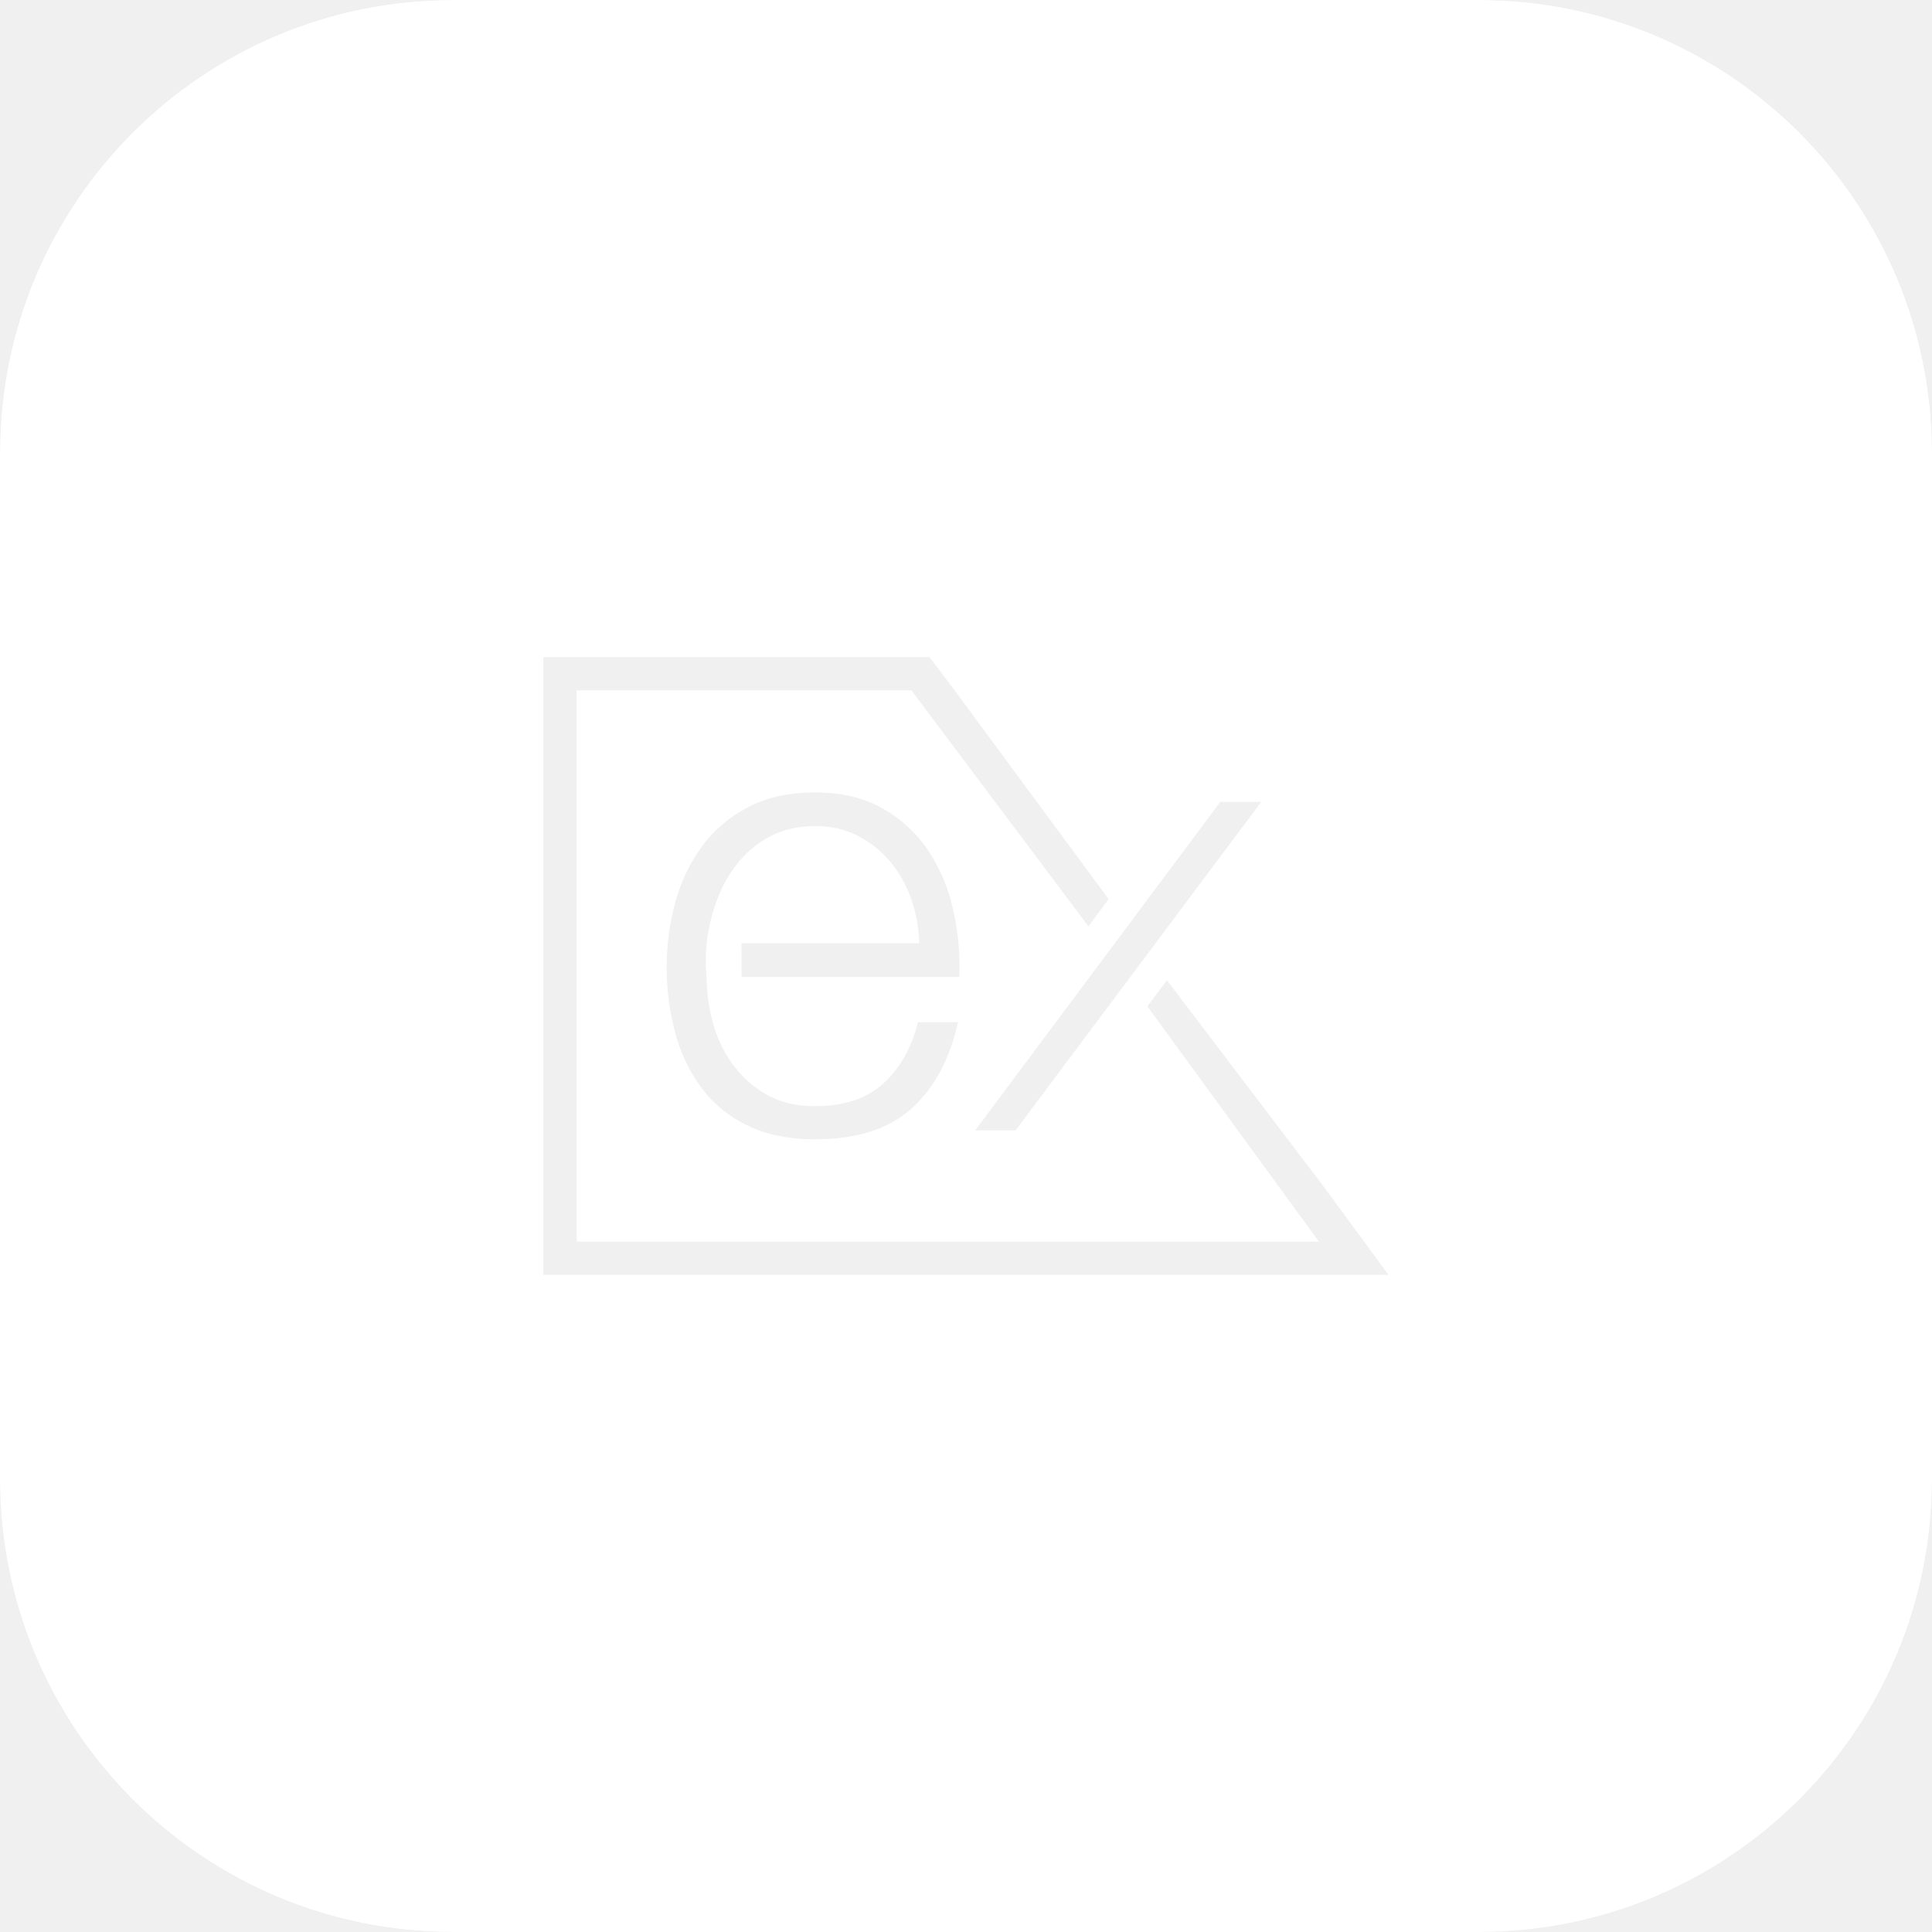
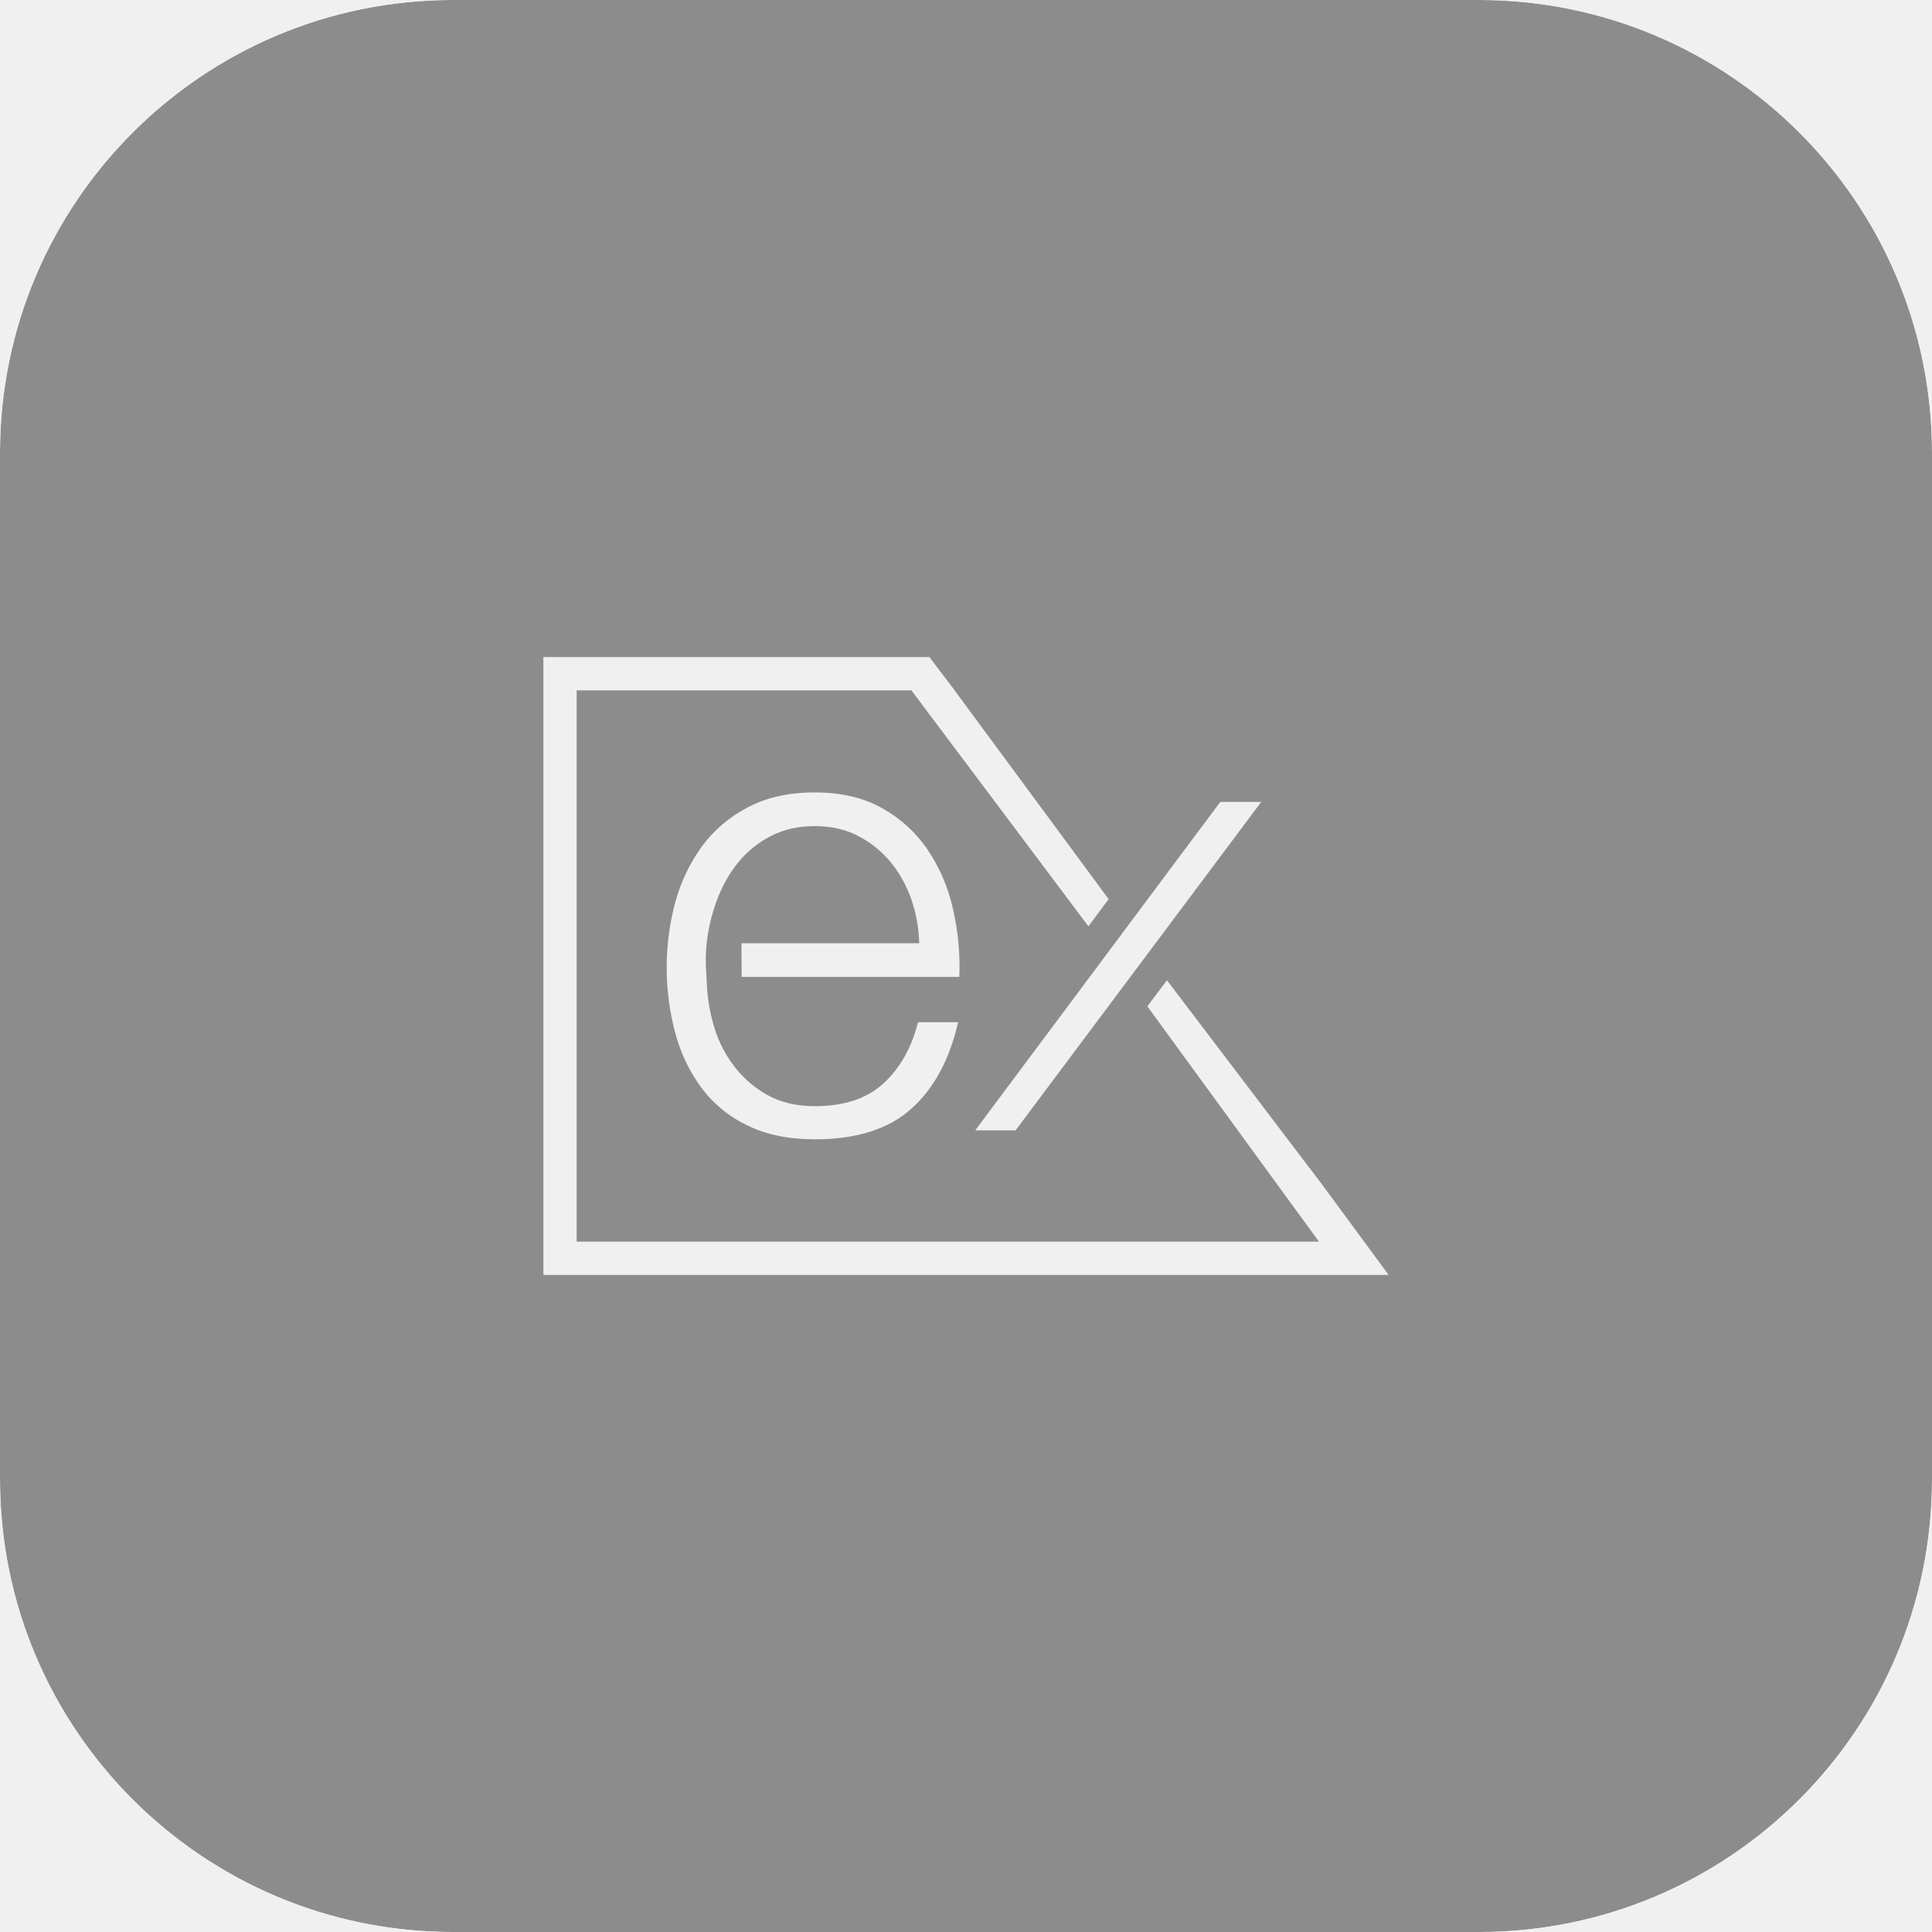
<svg xmlns="http://www.w3.org/2000/svg" viewBox="0 0 64 64">
  <defs>
    <mask id="cutout" maskUnits="userSpaceOnUse" x="0" y="0" width="64" height="64">
      <rect width="64" height="64" rx="15" fill="#ffffff" />
      <g transform="translate(18 18) scale(1.166667)" fill="#000000">
        <path d="M12.262 16.666h1.146l6.975-9.325H19.22zm9.778 1.441v.004l-4.334-5.706-.557.74 4.873 6.682H.945V4.173h9.505l5.026 6.7.574-.772-4.374-5.928h.003l-.719-.945H0v17.544h24zM10.917 8.705a3.8 3.8 0 0 0-1.292-1.183q-.796-.45-1.916-.45c-.746 0-1.37.14-1.906.424a3.76 3.76 0 0 0-1.31 1.12 4.9 4.9 0 0 0-.75 1.581 7.17 7.17 0 0 0 0 3.696c.148.567.402 1.101.75 1.573a3.5 3.5 0 0 0 1.31 1.066q.803.39 1.906.389 1.77 0 2.739-.868.966-.867 1.328-2.457h-1.139q-.271 1.084-.977 1.734-.704.651-1.952.65-.812 0-1.392-.342a3.1 3.1 0 0 1-.957-.869 3.5 3.5 0 0 1-.551-1.182 5 5 0 0 1-.17-1.133 9 9 0 0 0-.015-.286 4.5 4.5 0 0 1 .015-.829c.047-.418.147-.83.296-1.223A3.7 3.7 0 0 1 5.54 9.05a2.9 2.9 0 0 1 .922-.742q.541-.28 1.246-.28c.47 0 .869.093 1.23.28q.541.281.922.742.379.461.587 1.057t.225 1.246H5.625l.004.957h6.182a7.3 7.3 0 0 0-.18-1.924 4.9 4.9 0 0 0-.715-1.68z" />
      </g>
    </mask>
  </defs>
-   <rect width="64" height="64" rx="15" fill="#ffffff" mask="url(#cutout)" />
+   <rect width="64" height="64" rx="15" fill="#8c8c8c" mask="url(#cutout)" />
</svg>
